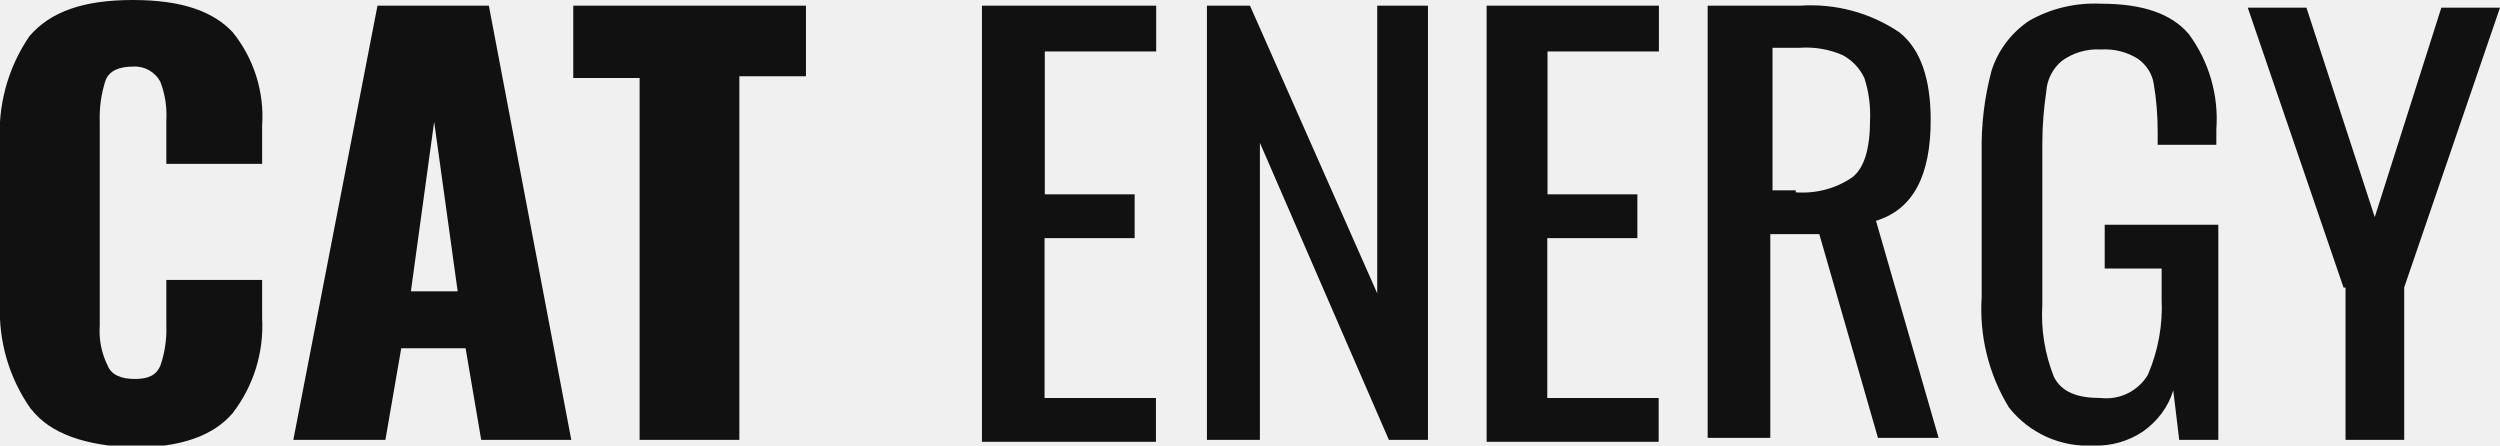
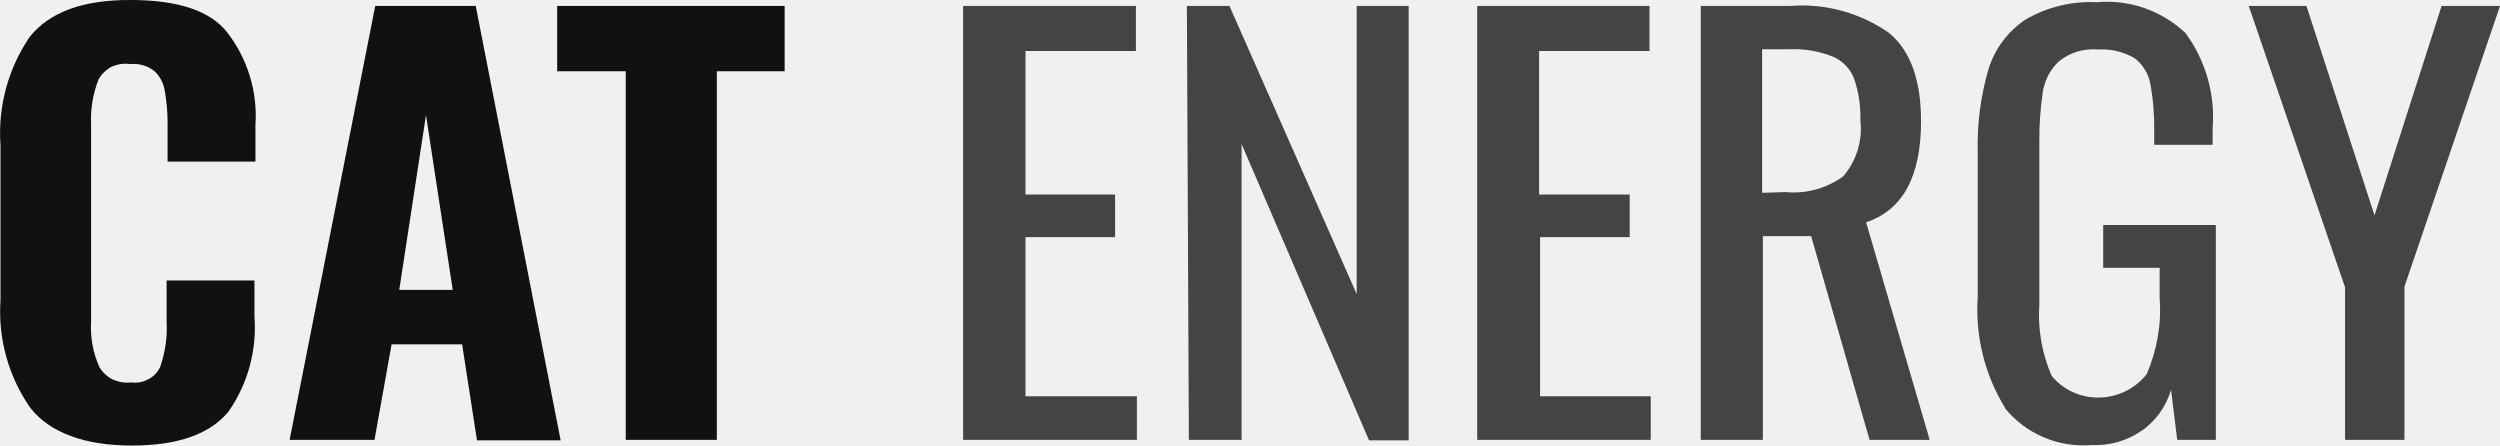
<svg xmlns="http://www.w3.org/2000/svg" viewBox="0 0 101 18" fill="none">
-   <g clip-path="url(#a)" fill="#111">
-     <path d="M1.26 16.54a6.86 6.86 0 0 1-1.26-4.3v-6.4c-.1-1.54.3-3.08 1.19-4.38.86-1 2.2-1.46 4.18-1.46 1.98 0 3.24.46 4.03 1.3a5.42 5.42 0 0 1 1.19 3.78v1.54h-3.87v-1.77a3.7 3.7 0 0 0-.24-1.54 1.16 1.16 0 0 0-1.1-.62c-.56 0-.95.16-1.11.54a4.85 4.85 0 0 0-.24 1.7v8.22c-.04.56.07 1.12.32 1.62.15.38.55.54 1.1.54.56 0 .87-.16 1.03-.54.18-.52.26-1.07.24-1.62v-1.84h3.87v1.54a5.77 5.77 0 0 1-1.19 3.84c-.79.93-2.13 1.39-4.03 1.39-1.9-.08-3.32-.54-4.1-1.54Zm13.99-16.31h4.5l3.33 17.54h-3.64l-.63-3.7h-2.6l-.64 3.7h-3.72l3.4-17.54Zm3.24 11.54-.95-6.85-.94 6.85h1.9Zm7.35-8.62h-2.68v-2.92h9.4v2.85h-2.69v14.69h-4.03v-14.62Zm13.91-2.92h6.96v1.85h-4.5v5.77h3.63v1.77h-3.64v6.46h4.5v1.77h-7.03v-17.62h.08Zm9.01 0h1.74l5.14 11.62v-11.62h2.05v17.54h-1.58l-5.21-12v12h-2.14v-17.54Zm11.3 0h6.96v1.85h-4.5v5.77h3.63v1.77h-3.64v6.46h4.5v1.77h-6.95v-17.62Zm9.01 0h3.64c1.43-.1 2.85.28 4.03 1.08.87.69 1.26 1.92 1.26 3.54 0 2.23-.7 3.61-2.21 4.07l2.53 8.77h-2.45l-2.37-8.23h-1.98v8.23h-2.53v-17.46h.08Zm3.48 7.54c.81.06 1.63-.15 2.3-.62.47-.38.7-1.15.7-2.3a4.85 4.85 0 0 0-.23-1.7 2.04 2.04 0 0 0-.87-.92 3.69 3.69 0 0 0-1.74-.3h-1.1v5.76h.94v.08Zm8.61 8.69a7.61 7.61 0 0 1-1.1-4.46v-5.85c-.02-1.11.11-2.22.4-3.3.26-.81.78-1.51 1.5-2 .88-.51 1.9-.75 2.92-.7 1.66 0 2.84.39 3.55 1.23a5.77 5.77 0 0 1 1.11 3.85v.62h-2.37v-.54c0-.65-.05-1.29-.16-1.93-.06-.4-.3-.76-.63-1a2.5 2.5 0 0 0-1.5-.38 2.42 2.42 0 0 0-1.58.46 1.75 1.75 0 0 0-.63 1.23c-.1.69-.16 1.38-.16 2.08v6.54c-.06 1 .1 1.99.47 2.92.32.62.95.85 1.9.85a1.96 1.96 0 0 0 1.89-.93 6.9 6.9 0 0 0 .56-3.07v-1.23h-2.3v-1.77h4.59v8.69h-1.58l-.24-2c-.2.67-.64 1.25-1.22 1.66-.6.4-1.3.6-2.02.57a4.05 4.05 0 0 1-3.4-1.54Zm13.52-4.84-3.87-11.31h2.37l2.76 8.46 2.69-8.46h2.37l-3.87 11.3v6.16h-2.37v-6.15h-.08Z" />
-   </g>
-   <defs>
-     <clipPath id="a">
-       <path fill="#fff" d="M0 0h101v18h-101z" />
-     </clipPath>
-   </defs>
+   <path d="M1.22 16.47a6.8 6.8 0 0 1-1.2-4.34v-6.26a6.9 6.9 0 0 1 1.18-4.38c.8-1 2.15-1.5 4.08-1.49 1.92 0 3.22.44 3.9 1.31a5.51 5.51 0 0 1 1.14 3.75v1.47h-3.55v-1.6c0-.41-.04-.83-.11-1.24a1.4 1.4 0 0 0-.4-.8 1.35 1.35 0 0 0-1-.3c-.25-.04-.5 0-.74.1-.23.12-.42.3-.54.52a4.46 4.46 0 0 0-.3 1.84v7.95a3.9 3.9 0 0 0 .34 1.84c.13.21.31.38.53.49.22.1.47.15.72.12.24.03.48 0 .7-.12.22-.1.39-.28.5-.5.2-.59.3-1.2.26-1.83v-1.67h3.55v1.45a5.94 5.94 0 0 1-1.05 3.85c-.76.92-2.06 1.37-3.91 1.37s-3.3-.5-4.1-1.53Zm13.94-16.23h4.06l3.43 17.55h-3.38l-.6-3.88h-2.85l-.69 3.86h-3.43l3.46-17.53Zm3.13 11.47-1.08-7.06-1.08 7.06h2.16Zm6.99-8.83h-2.77v-2.64h9.19v2.64h-2.74v14.89h-3.68v-14.89Z" fill="#111" />
+   <path d="M38.91.24h6.98v1.82h-4.46v5.8h3.62v1.72h-3.62v6.43h4.5v1.76h-7.02v-17.53Zm9.04 0h1.72l5.14 11.64v-11.64h2.1v17.55h-1.6l-5.15-11.97v11.95h-2.13l-.08-17.53Zm11.73 0h6.96v1.82h-4.46v5.8h3.66v1.72h-3.62v6.43h4.47v1.76h-7.01v-17.53Zm9.02 0h3.63a6.12 6.12 0 0 1 4 1.1c.86.72 1.28 1.91 1.28 3.56 0 2.23-.74 3.59-2.22 4.08l2.57 8.79h-2.43l-2.36-8.23h-1.95v8.23h-2.51v-17.53Zm3.44 7.52c.83.08 1.65-.15 2.32-.63a2.96 2.96 0 0 0 .7-2.27 4.78 4.78 0 0 0-.25-1.67 1.57 1.57 0 0 0-.86-.9 4.18 4.18 0 0 0-1.76-.3h-1.1v5.8l.95-.03Zm8.86 8.71a7.57 7.57 0 0 1-1.1-4.47v-5.85a11 11 0 0 1 .43-3.34c.25-.82.77-1.53 1.5-2.02.86-.5 1.86-.75 2.87-.7a4.62 4.62 0 0 1 3.59 1.24 5.74 5.74 0 0 1 1.1 3.87v.65h-2.36v-.54c.01-.65-.04-1.3-.16-1.94a1.67 1.67 0 0 0-.65-1.03 2.63 2.63 0 0 0-1.47-.34 2.2 2.2 0 0 0-1.56.47c-.35.32-.58.76-.66 1.23-.1.69-.15 1.39-.14 2.08v6.51c-.07 1 .1 1.98.5 2.9a2.42 2.42 0 0 0 1.94.87 2.48 2.48 0 0 0 1.9-.95c.41-.97.6-2 .52-3.05v-1.24h-2.28v-1.73h4.55v8.68h-1.56l-.25-2.02c-.2.67-.61 1.26-1.2 1.66-.58.4-1.28.6-2 .57a4.09 4.09 0 0 1-3.52-1.5Zm13.73-4.89-3.88-11.34h2.33l2.75 8.46 2.71-8.46h2.36l-3.86 11.34v6.19h-2.4v-6.19Z" fill="#444" />
</svg>
